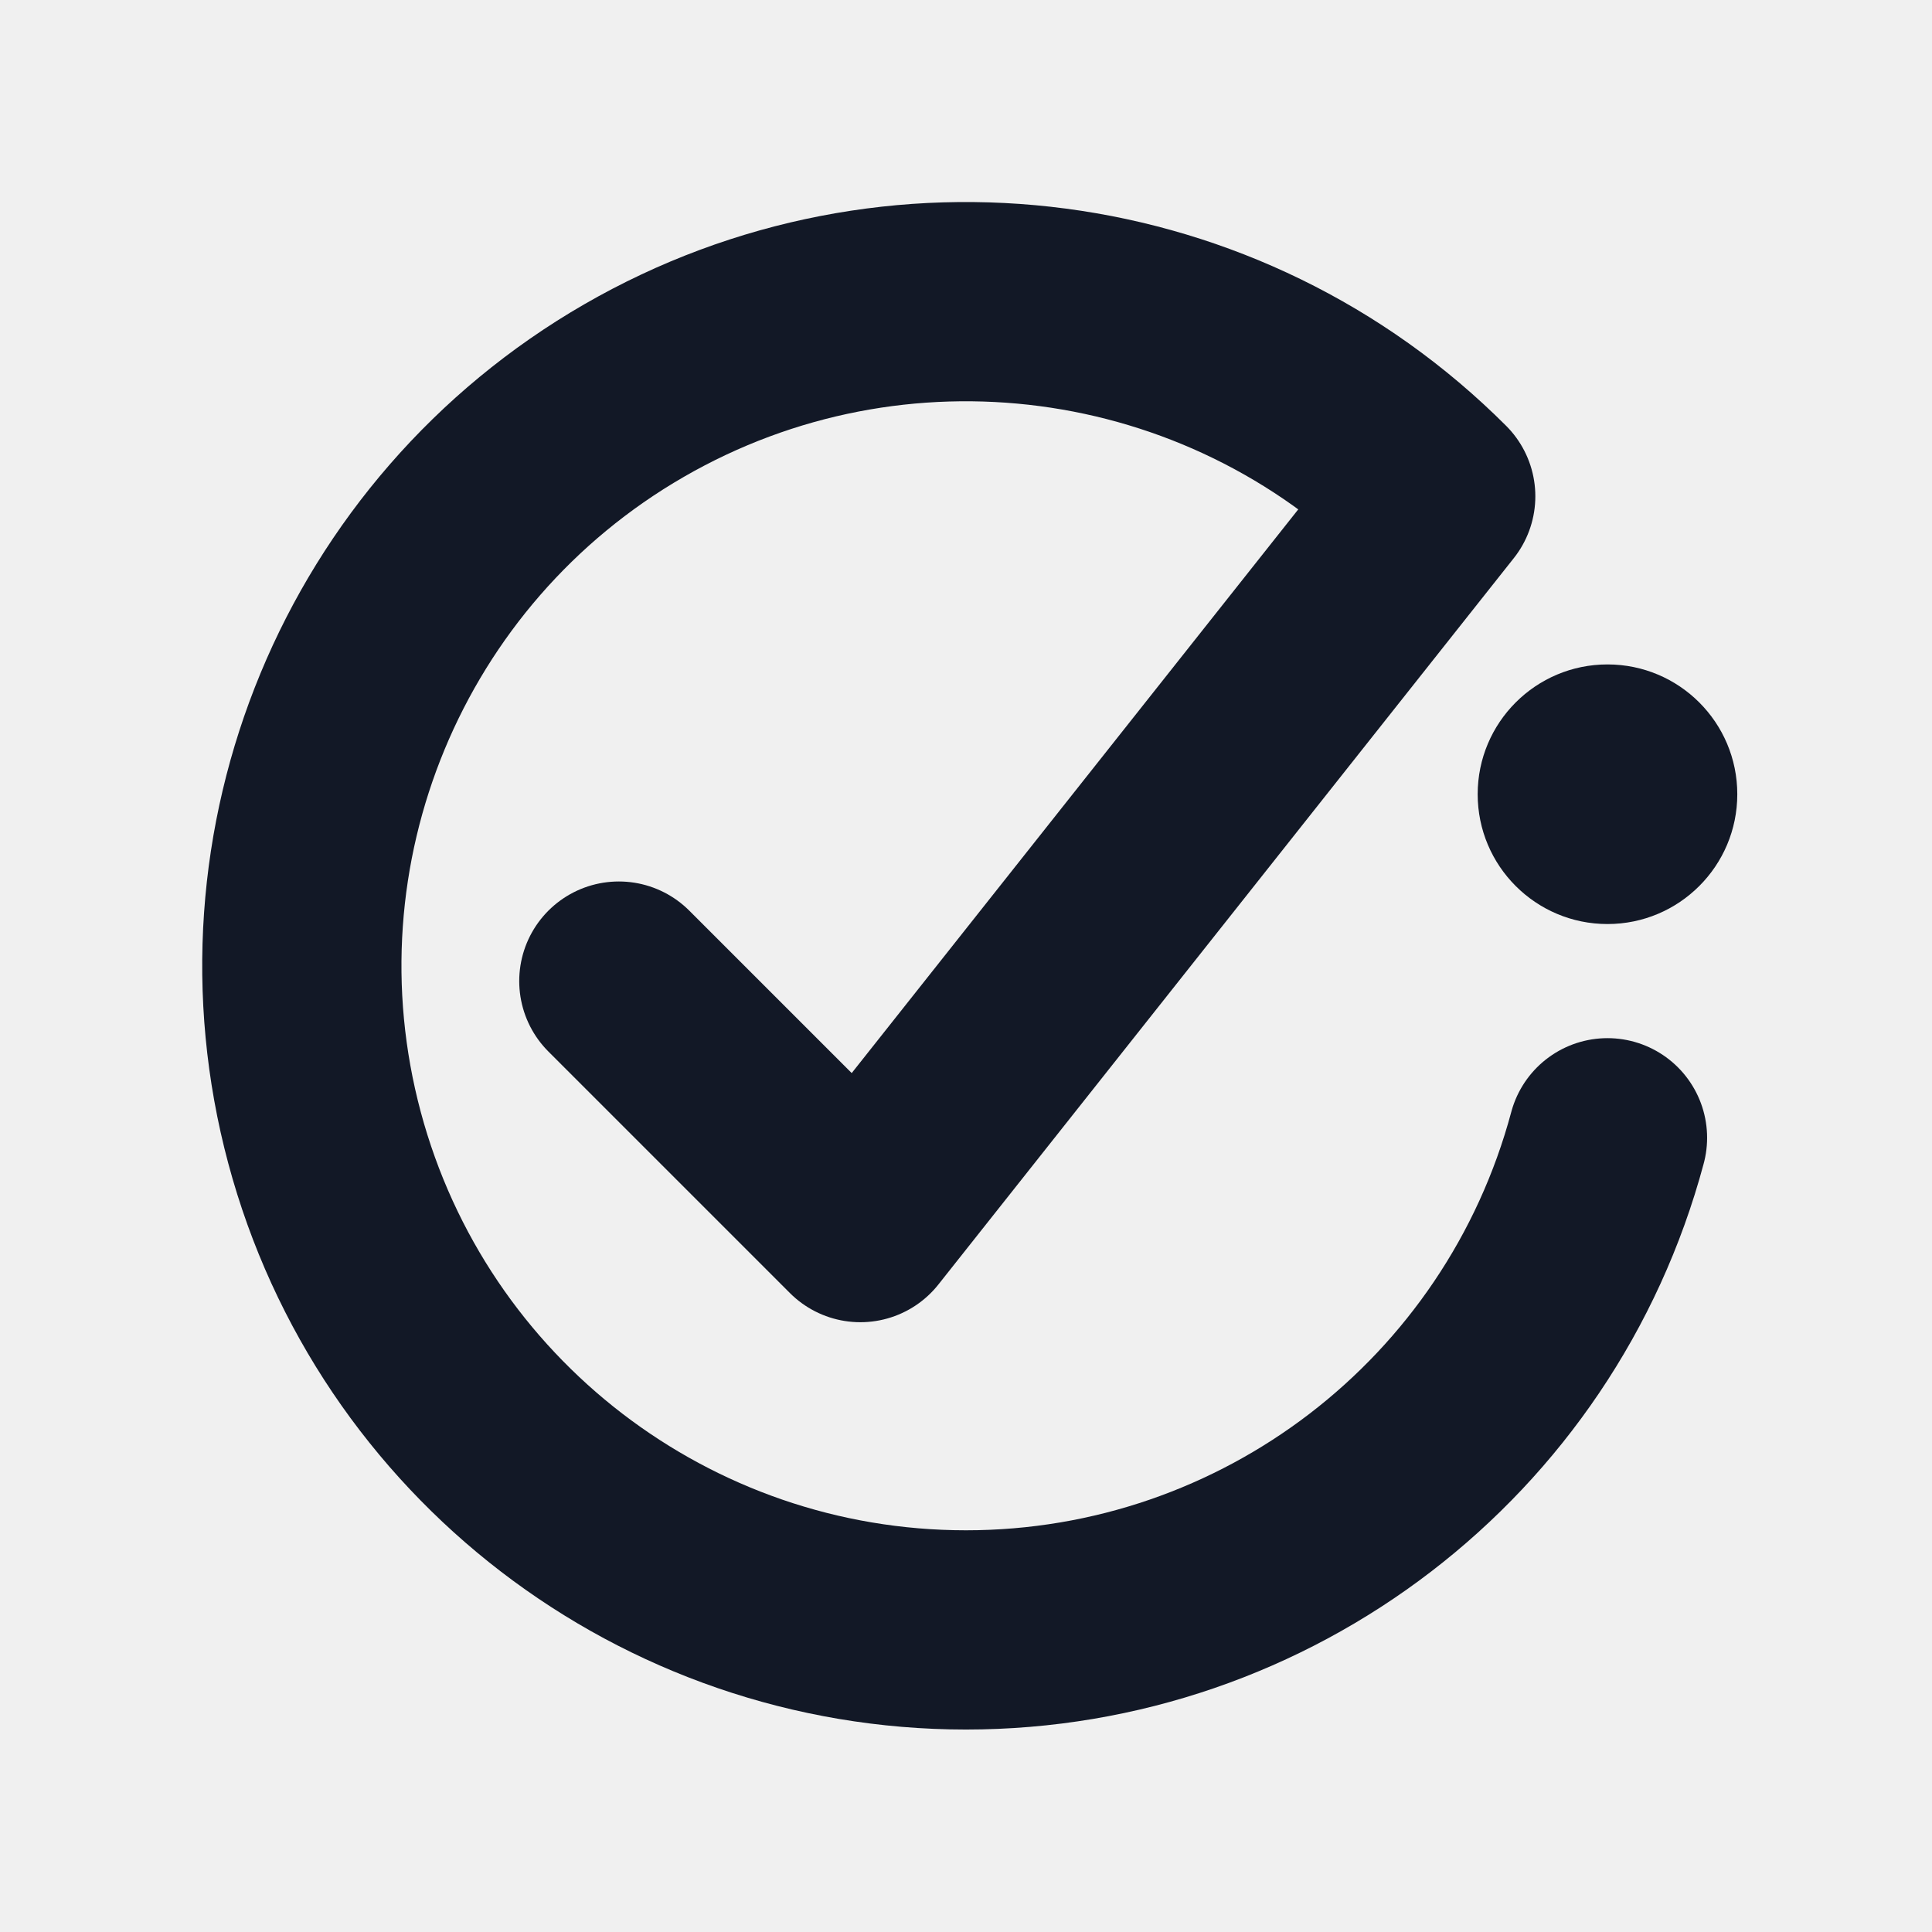
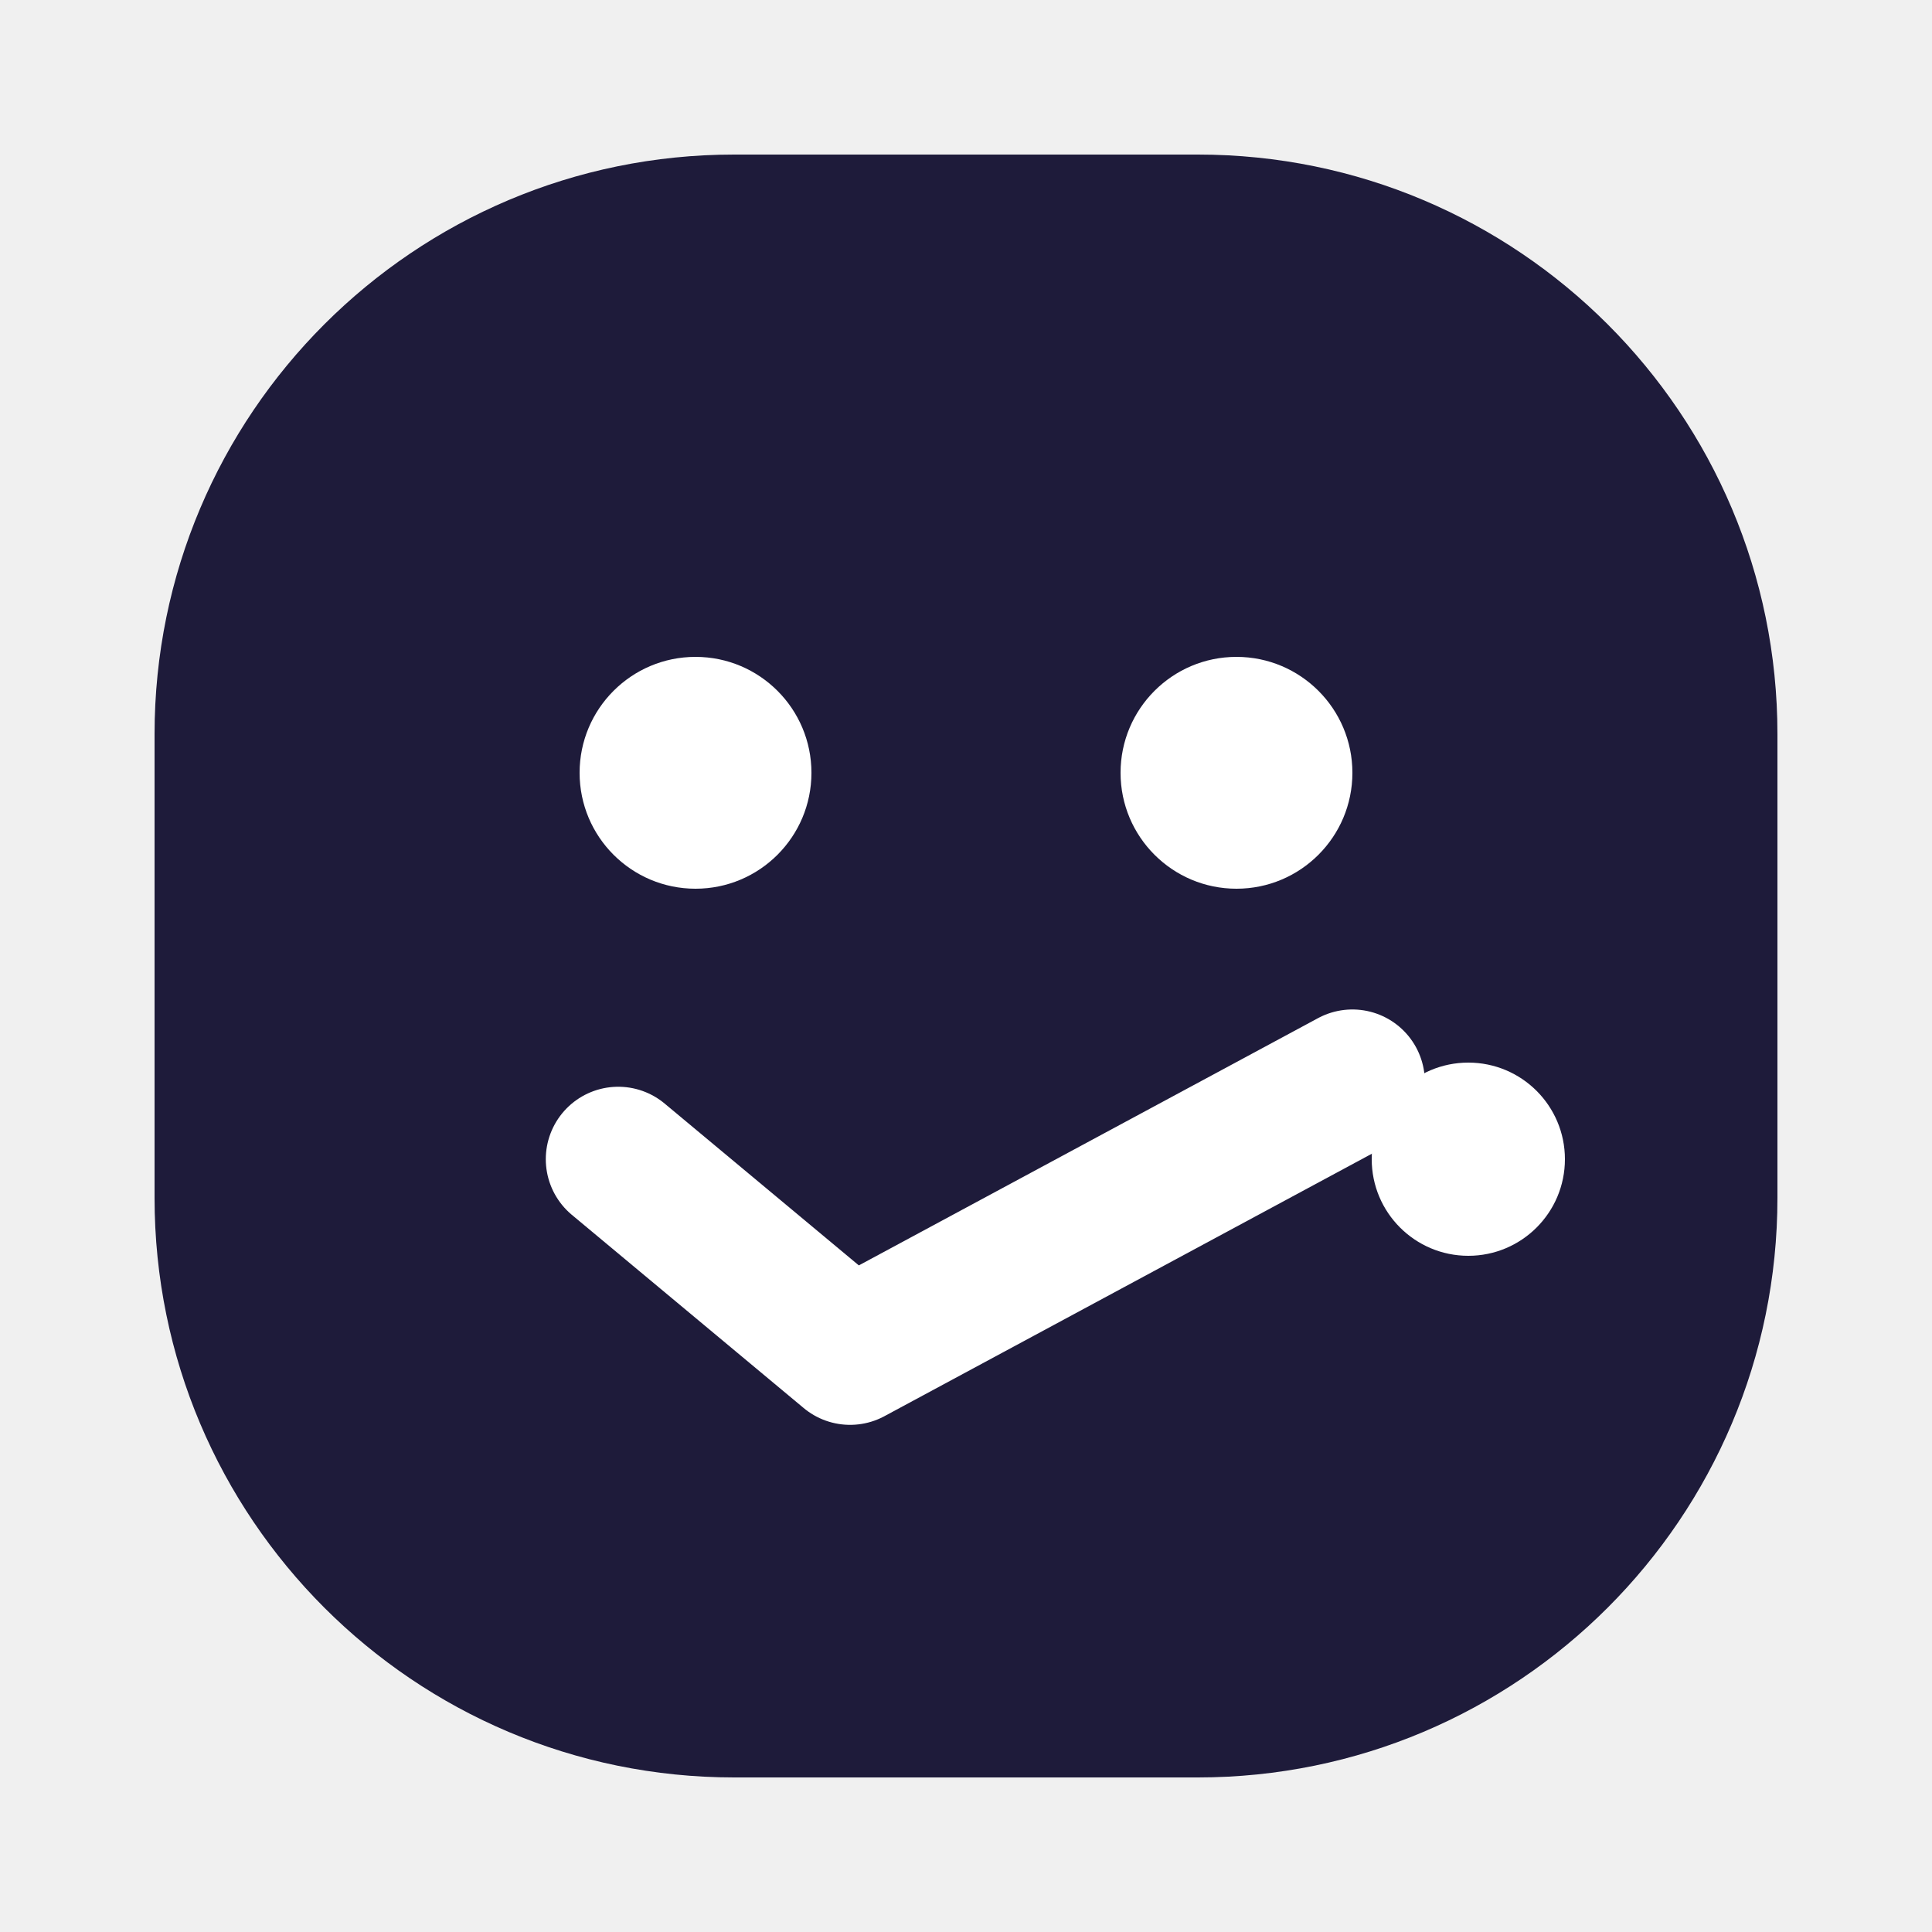
- <svg xmlns="http://www.w3.org/2000/svg" viewBox="0 0 64 64" width="64" height="64" role="img" aria-label="One Click Digital Hub">
-   <path d="M20.5 32.5 L28.5 40.5 L47.56 16.44 A22 22 0 1 0 53.25 37.69" fill="none" stroke="#121826" stroke-width="6.6" stroke-linecap="round" stroke-linejoin="round" />
-   <circle cx="53.25" cy="26.31" r="4.3" fill="#121826" />
+ <svg xmlns="http://www.w3.org/2000/svg" viewBox="0 0 100 100" width="100" height="100" role="img" aria-label="One Click Digital Hub">
+   <rect x="8" y="8" width="84" height="84" rx="30" fill="#1E1B3A" />
+   <circle cx="36" cy="40" r="6" fill="#fff" />
+   <circle cx="64" cy="40" r="6" fill="#fff" />
+   <path d="M32 60 L44 70 L70 56" fill="none" stroke="#fff" stroke-width="7.5" stroke-linecap="round" stroke-linejoin="round" />
+   <circle cx="76" cy="60" r="5" fill="#fff" />
</svg>
